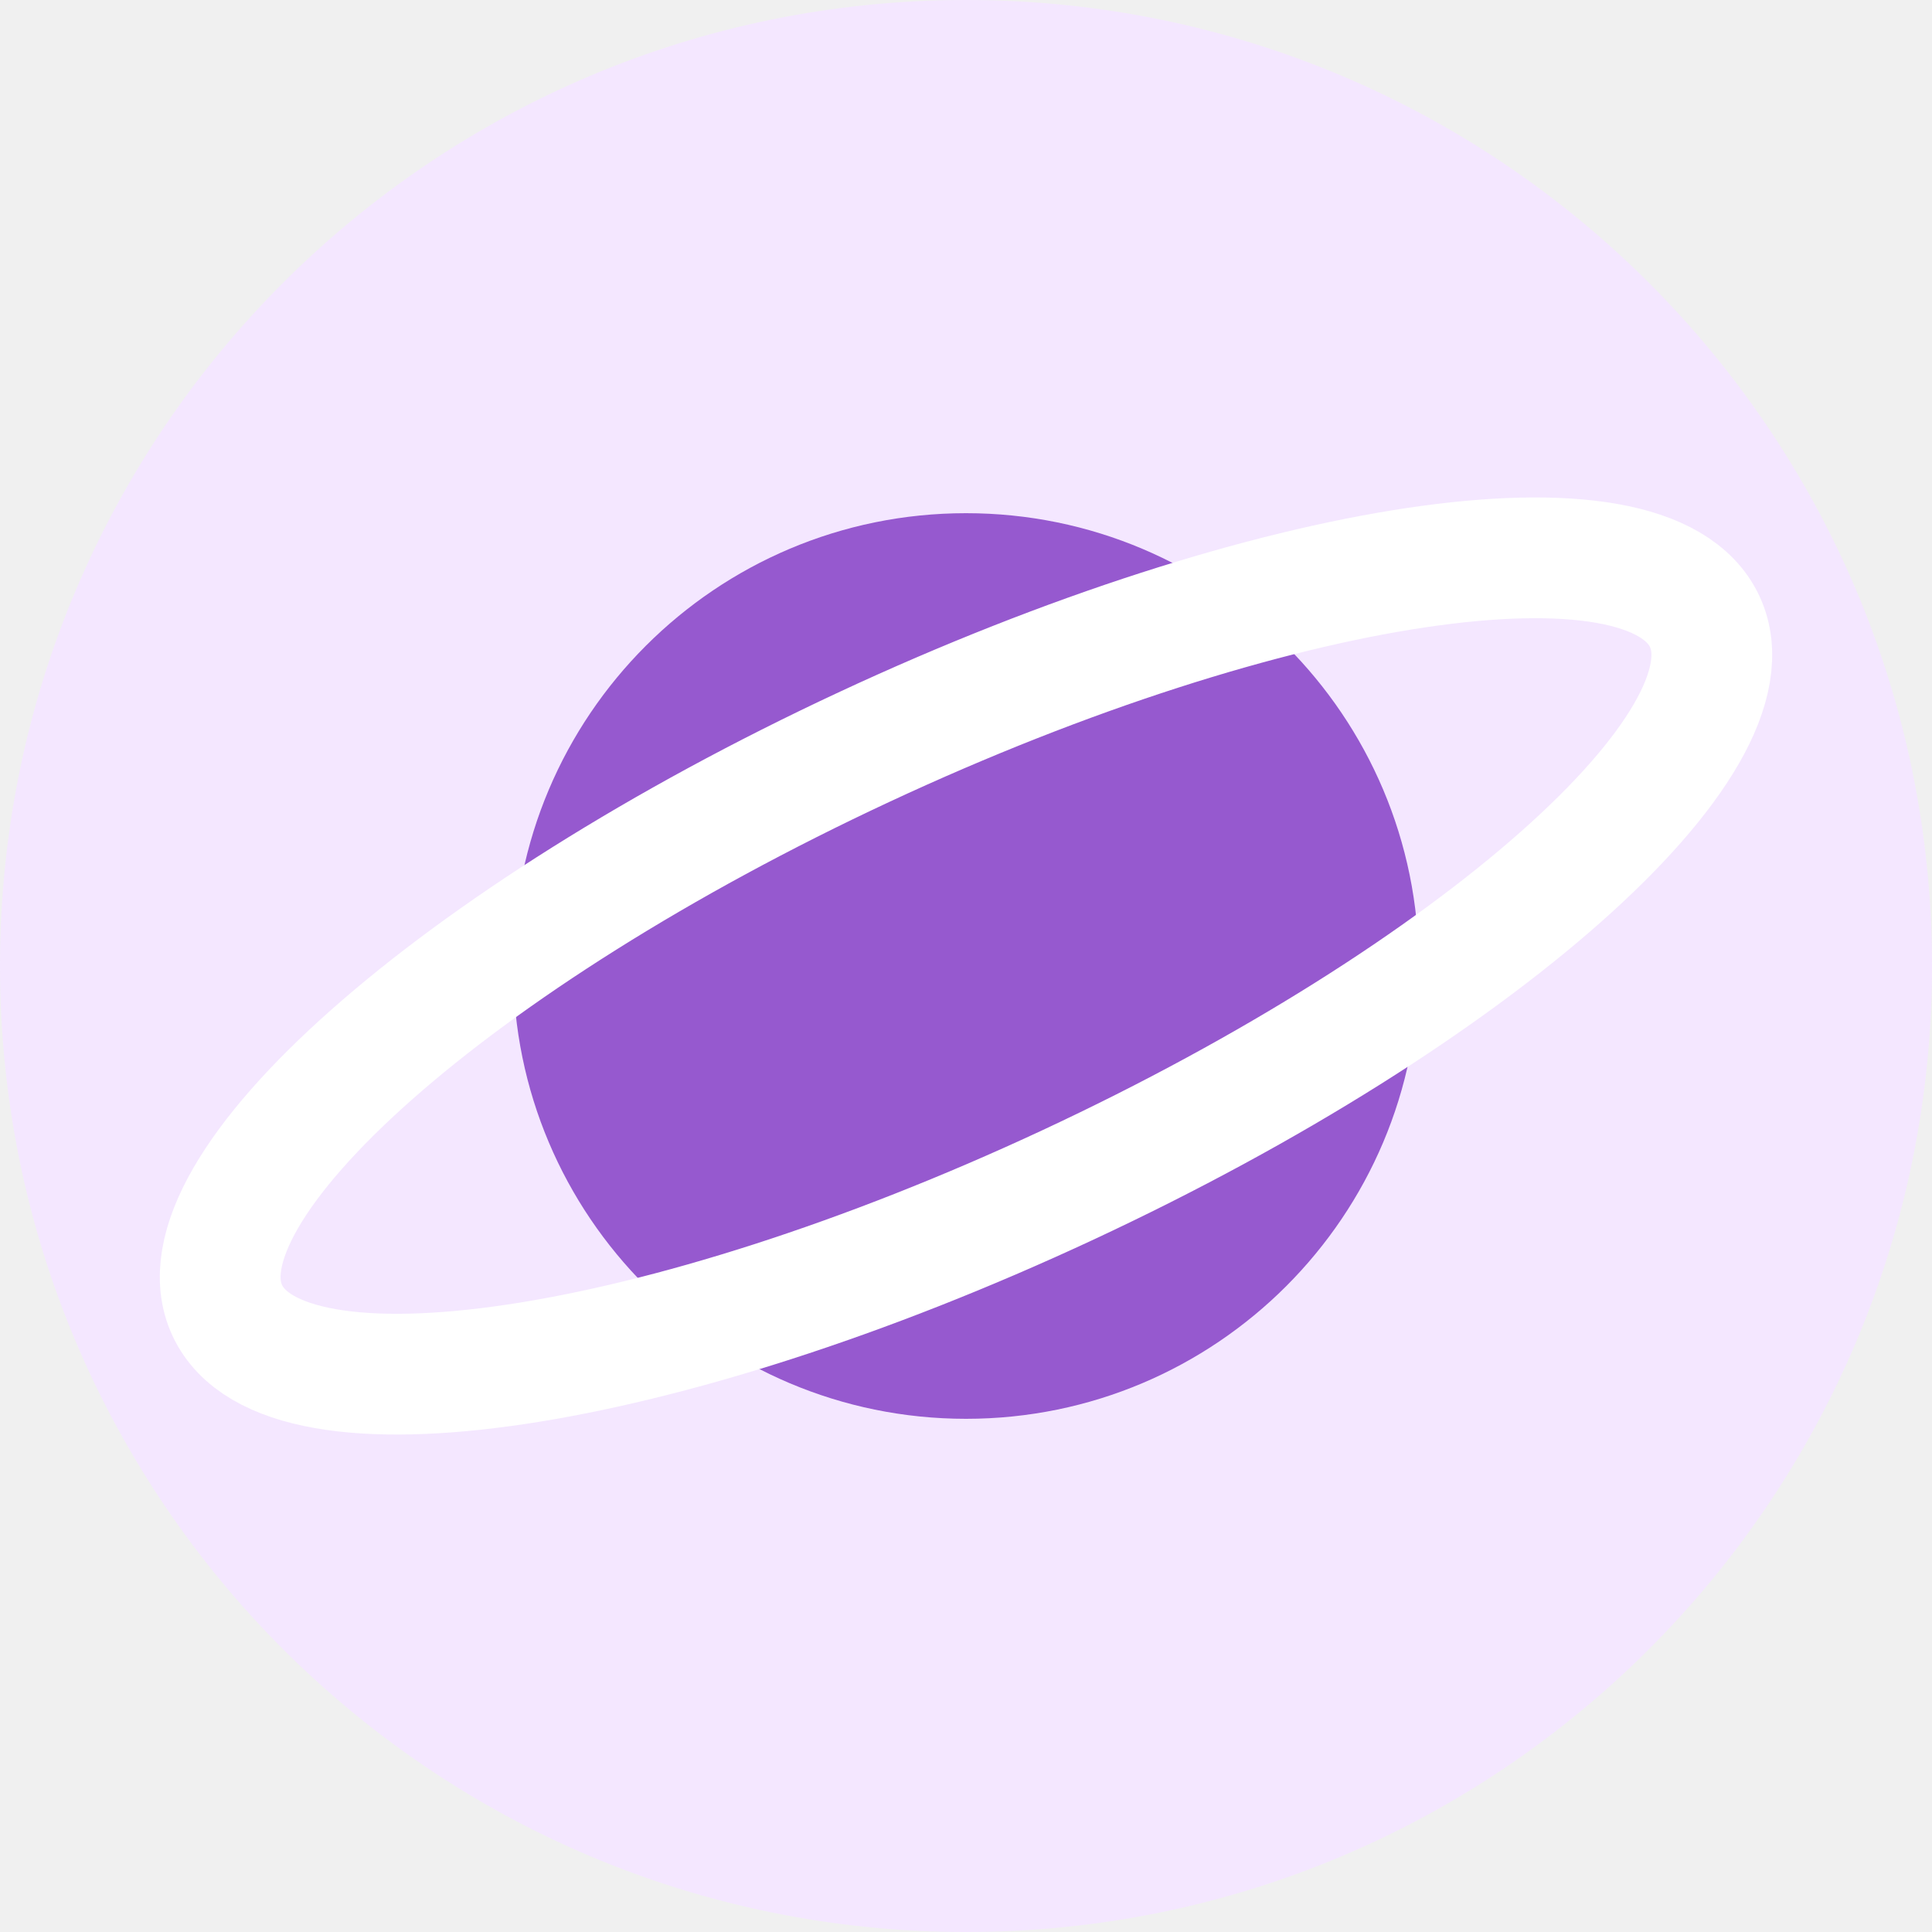
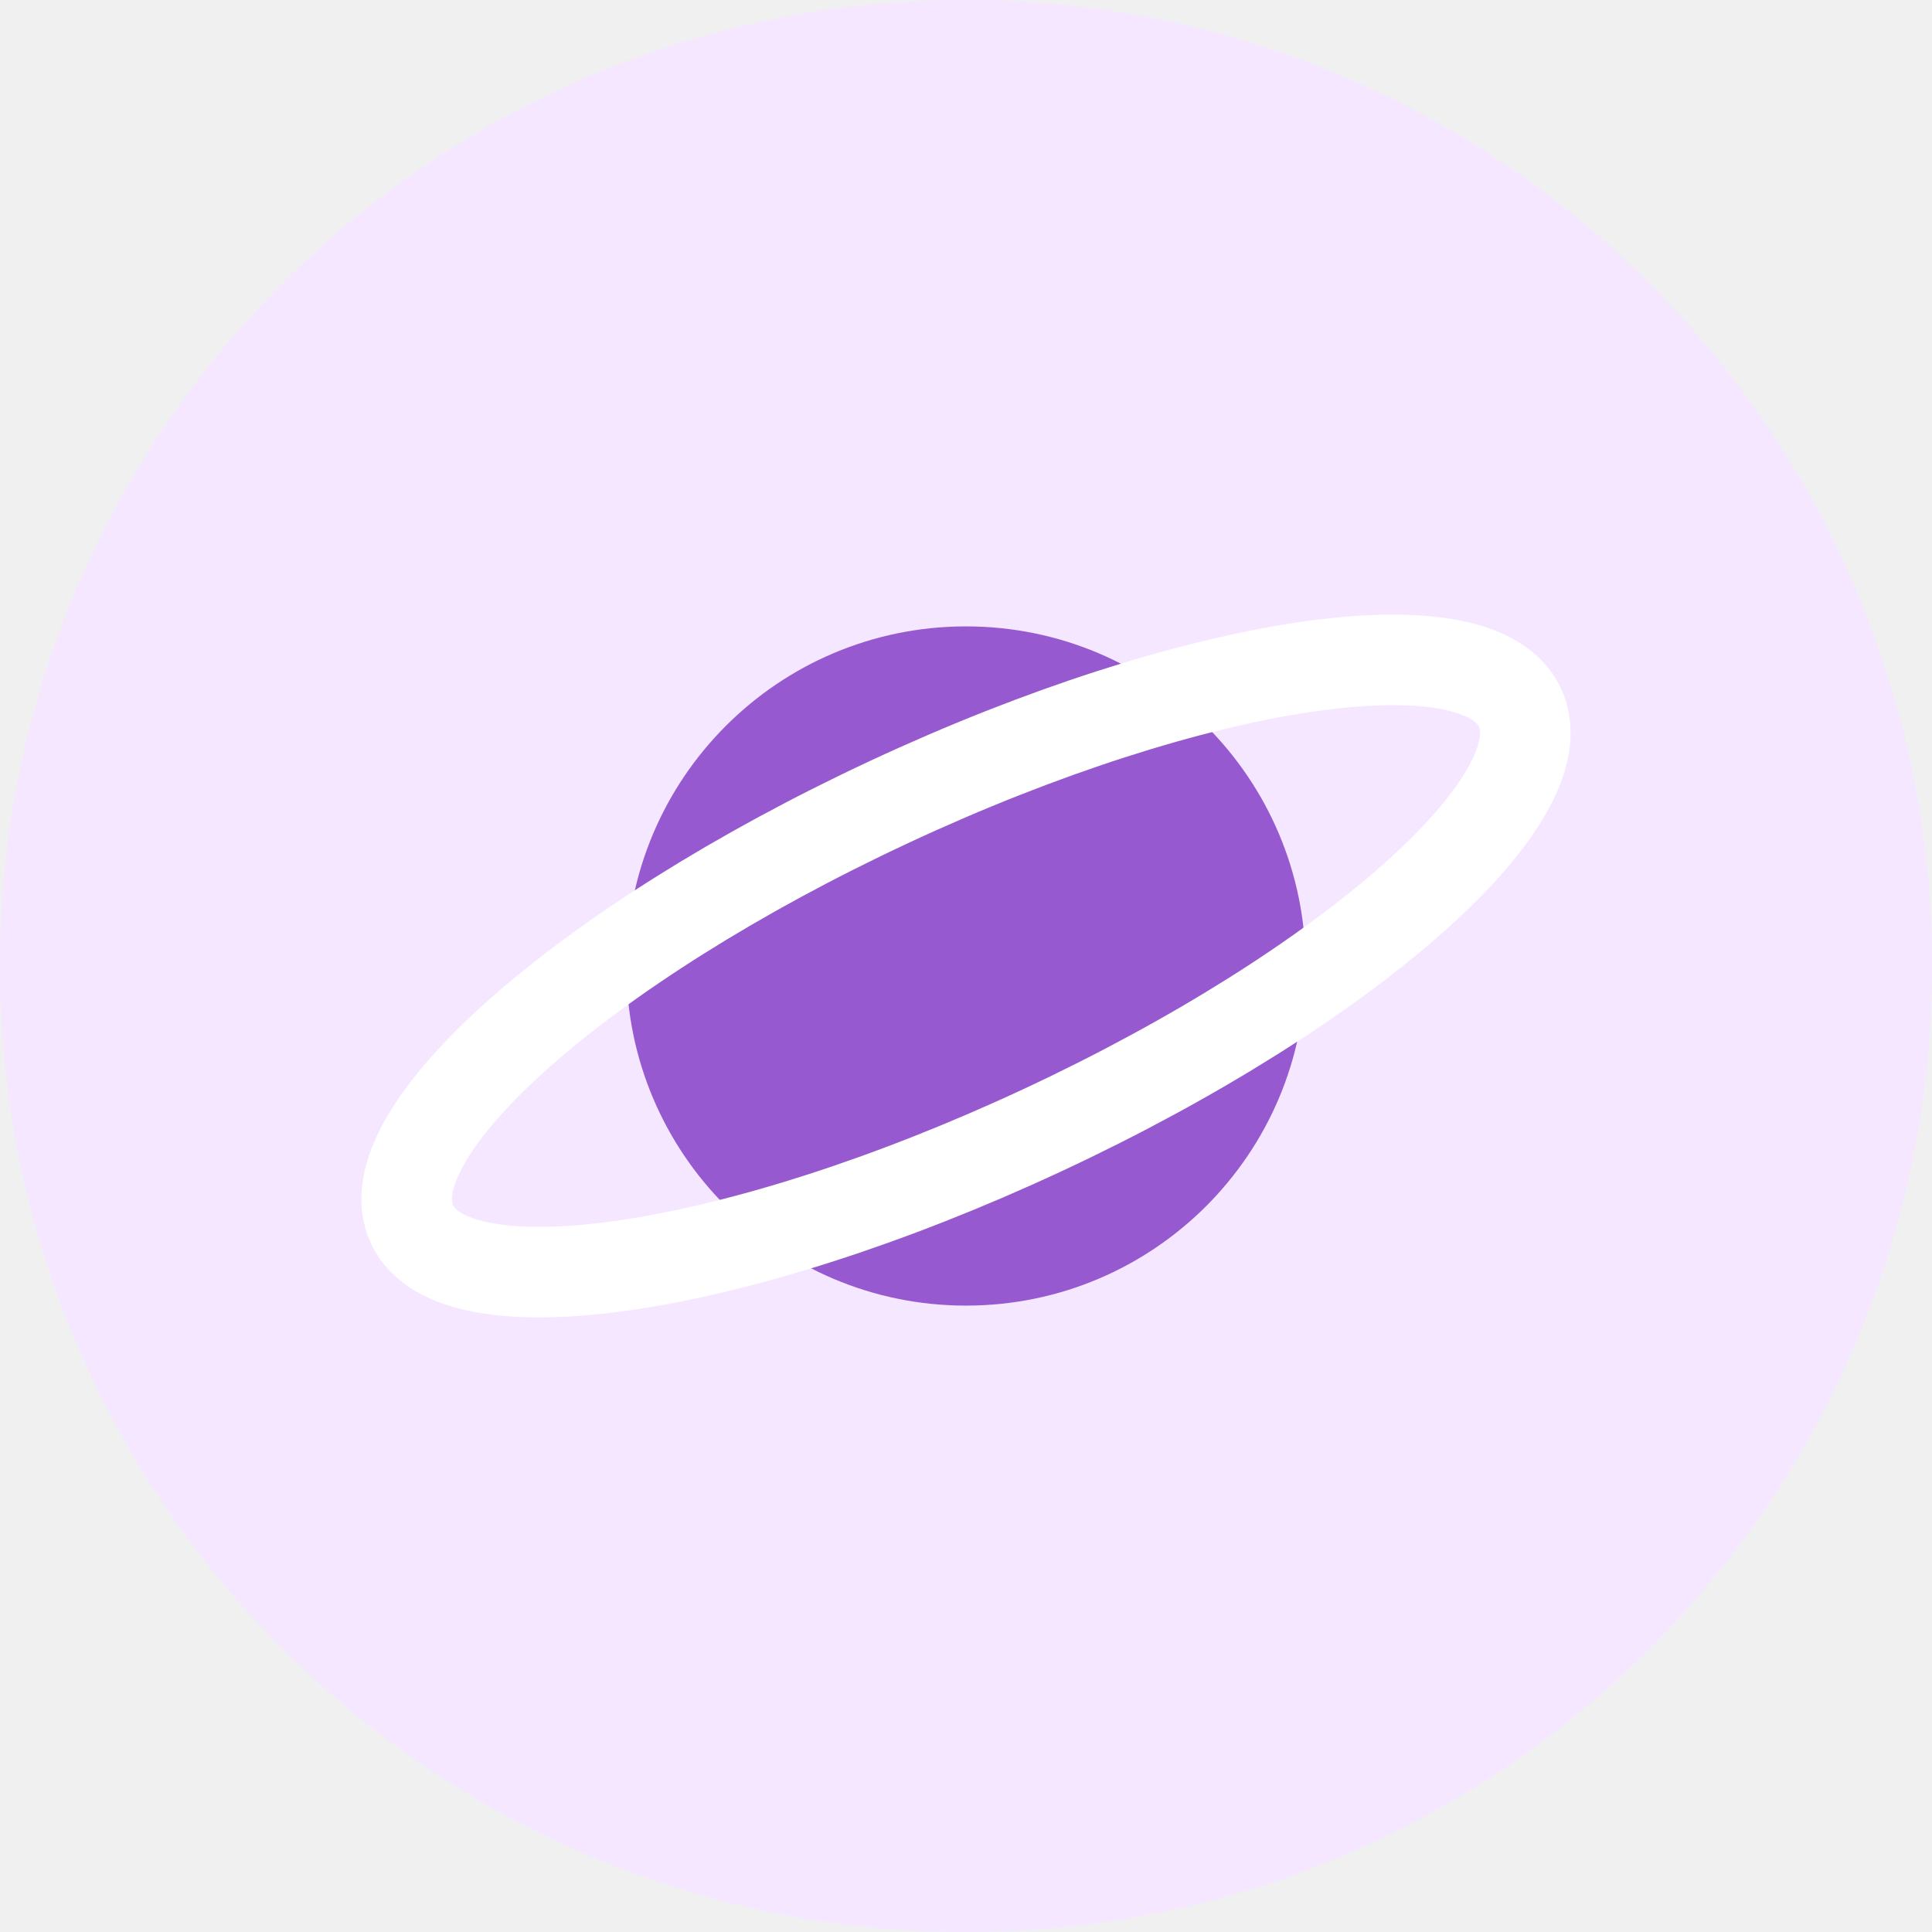
<svg xmlns="http://www.w3.org/2000/svg" viewBox="0 0 64 64">
  <rect width="64" height="64" rx="32" fill="#f4e7ff" />
-   <g fill="#9659cf" color="#9659cf">
-     <circle cx="32" cy="32" r="15" />
-     <ellipse cx="32" cy="32" rx="27" ry="8" fill="none" stroke="white" stroke-width="4" transform="rotate(-25 32 32)" />
+   <g transform="translate(8 8) scale(.75)">
+     <g fill="#9659cf" color="#9659cf">
+       <circle cx="32" cy="32" r="15" />
+       <ellipse cx="32" cy="32" rx="27" ry="8" fill="none" stroke="white" stroke-width="4" transform="rotate(-25 32 32)" />
+     </g>
  </g>
</svg>
